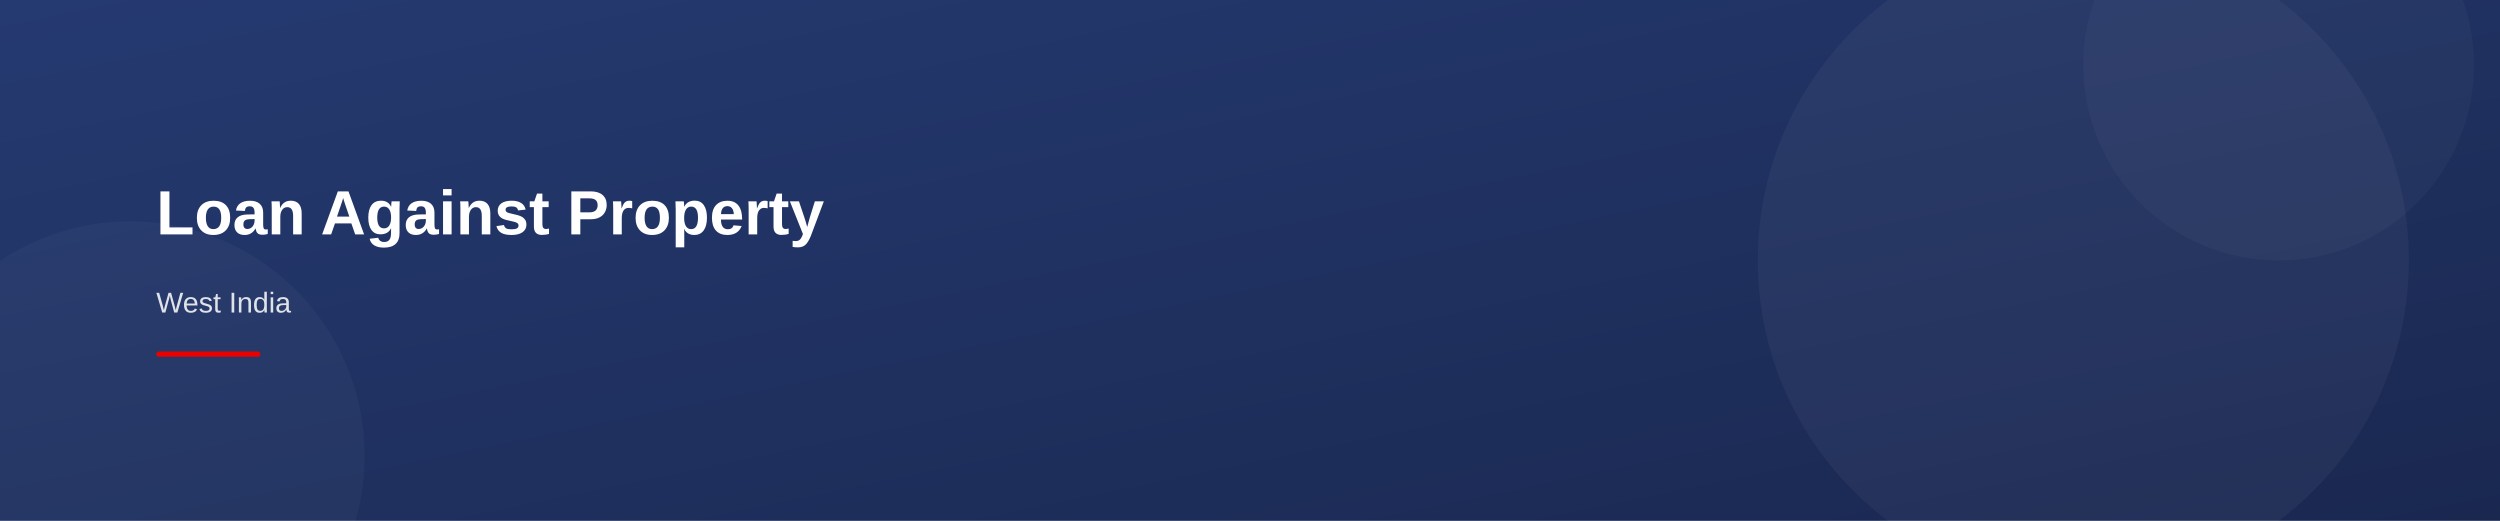
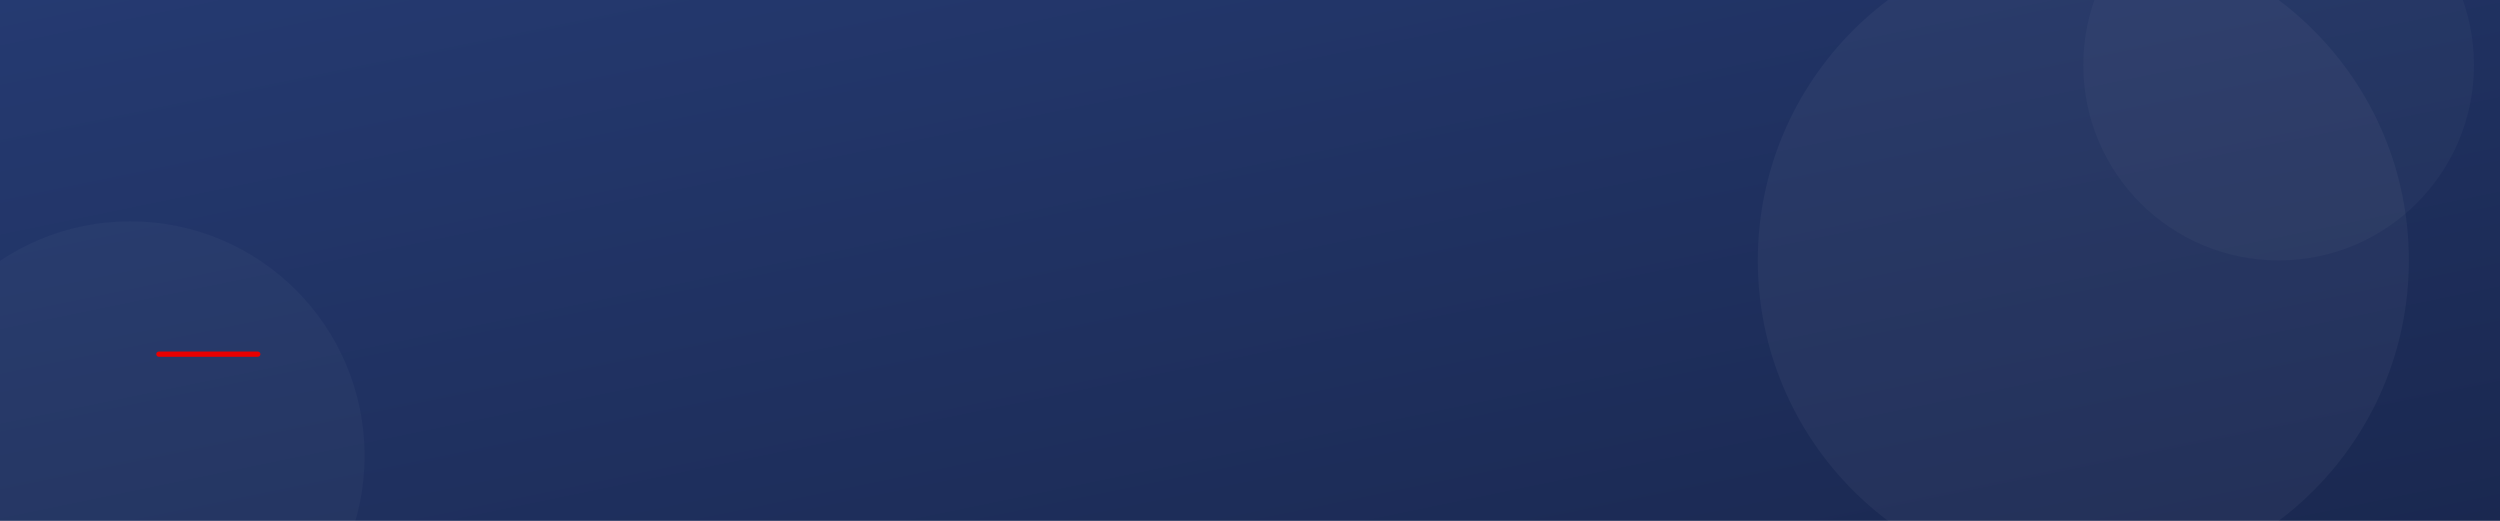
<svg xmlns="http://www.w3.org/2000/svg" width="1920" height="400" viewBox="0 0 1920 400">
  <defs>
    <linearGradient id="bg" x1="0%" y1="0%" x2="100%" y2="100%">
      <stop offset="0%" style="stop-color:#253A71;stop-opacity:1" />
      <stop offset="100%" style="stop-color:#1a2850;stop-opacity:1" />
    </linearGradient>
  </defs>
  <rect width="1920" height="400" fill="url(#bg)" />
  <circle cx="1600" cy="200" r="250" fill="white" fill-opacity="0.04" />
  <circle cx="1750" cy="50" r="150" fill="white" fill-opacity="0.03" />
  <circle cx="100" cy="350" r="180" fill="white" fill-opacity="0.03" />
-   <text x="120" y="180" font-family="Arial, sans-serif" font-size="48" font-weight="700" fill="white">Loan Against Property</text>
-   <text x="120" y="240" font-family="Arial, sans-serif" font-size="22" fill="rgba(255,255,255,0.85)">West India</text>
  <rect x="120" y="270" width="80" height="4" fill="#e90000" rx="2" />
</svg>
